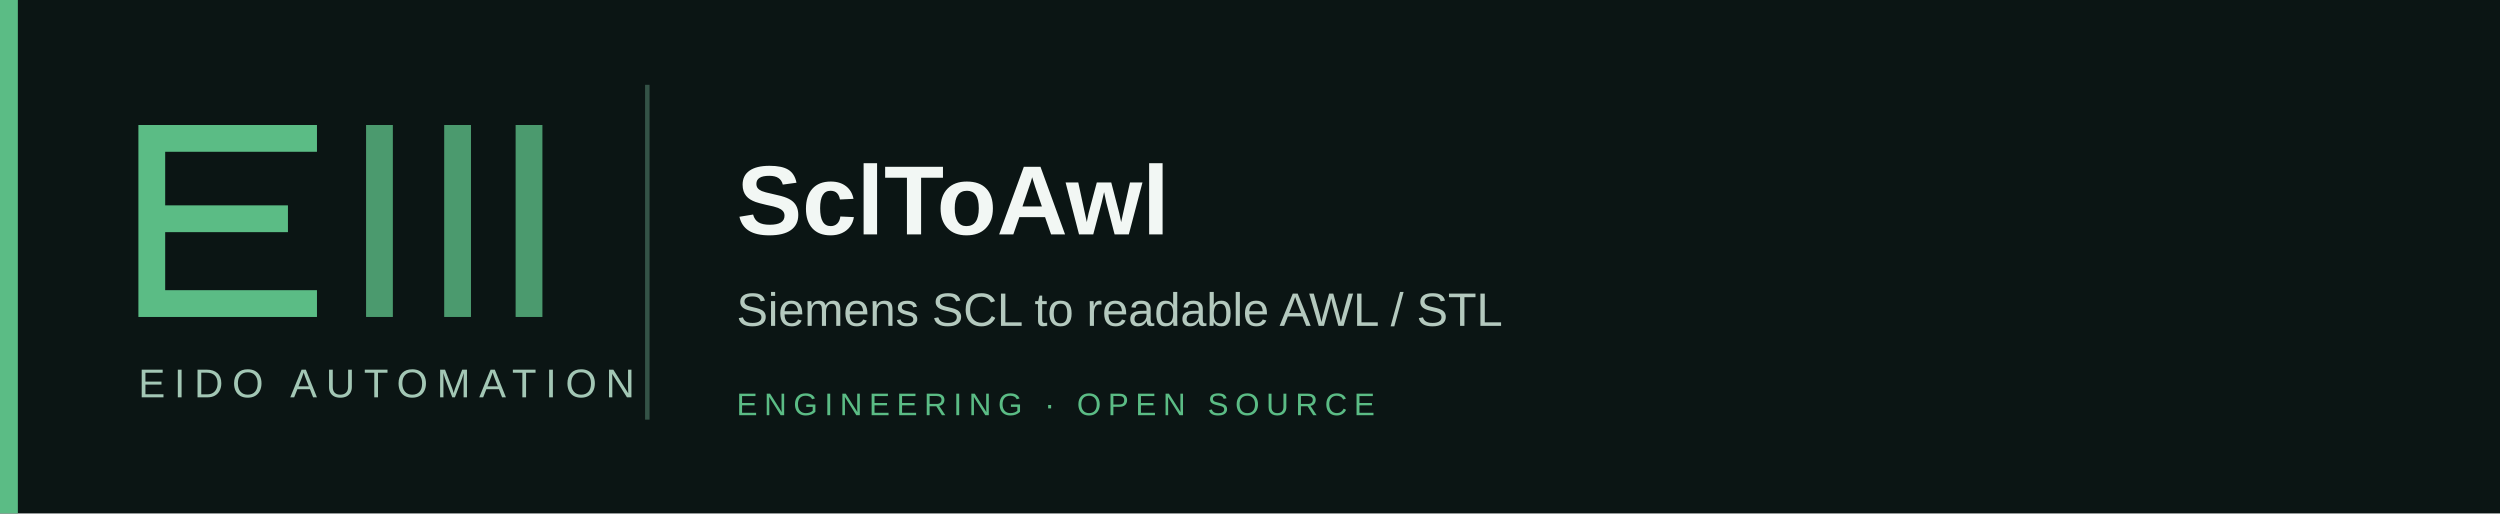
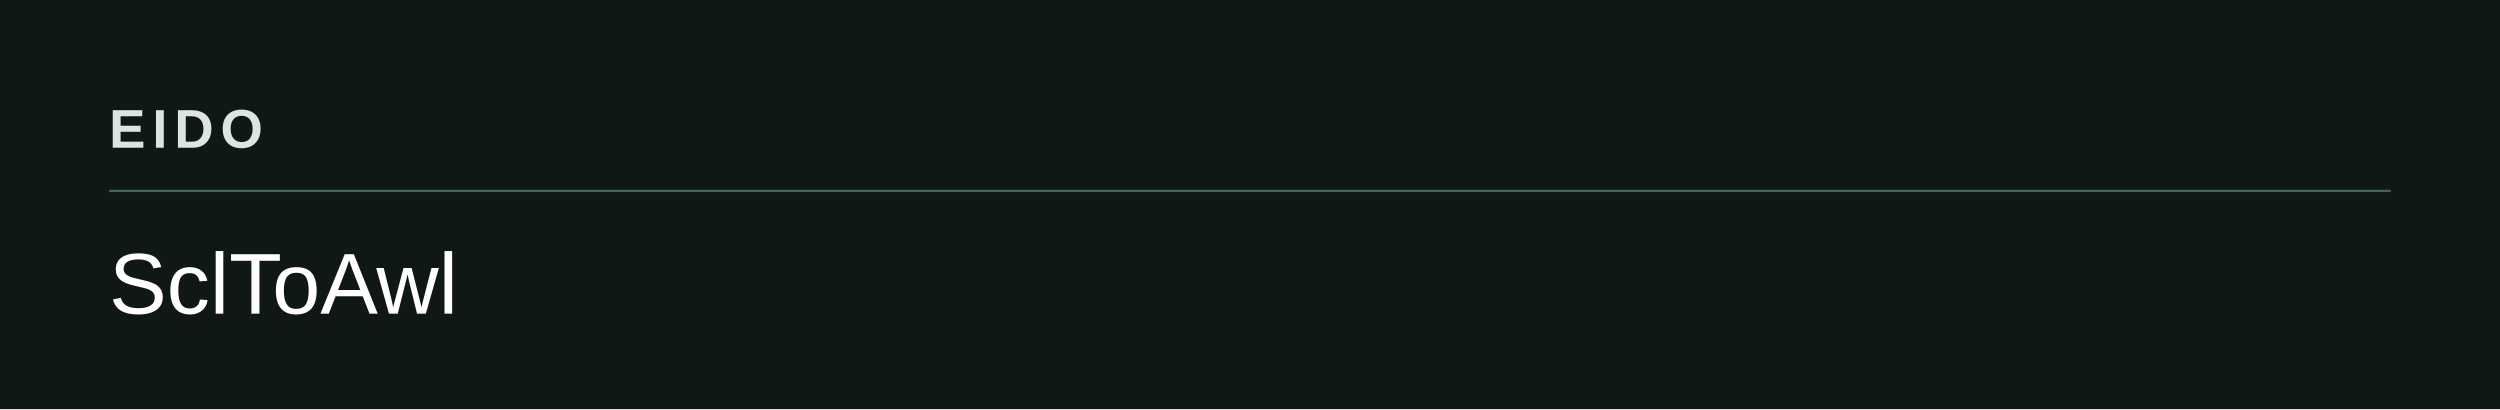
- <svg xmlns="http://www.w3.org/2000/svg" width="1120" height="230" viewBox="0 0 1120 230" role="img" aria-label="SclToAwl by EIDO Automation">
-   <rect width="1120" height="230" fill="#0b1514" />
-   <rect x="0" y="0" width="8" height="230" fill="#5bbc85" />
-   <path d="M62 56h80v12H74v24h55v12H74v26h68v12H62z" fill="#5bbc85" />
-   <path d="M164 56h12v86h-12zm35 0h12v86h-12zm32 0h12v86h-12z" fill="#5bbc85" opacity=".8" />
-   <text x="62" y="178" fill="#a3c7b5" font-family="Arial,Helvetica,sans-serif" font-size="18" letter-spacing="4">EIDO AUTOMATION</text>
-   <line x1="290" y1="38" x2="290" y2="188" stroke="#345347" stroke-width="2" />
-   <text x="330" y="105" fill="#f2f7f4" font-family="Arial,Helvetica,sans-serif" font-weight="700" font-size="44">SclToAwl</text>
-   <text x="330" y="146" fill="#b4c9be" font-family="Arial,Helvetica,sans-serif" font-size="21">Siemens SCL to readable AWL / STL</text>
-   <text x="330" y="186" fill="#5bbc85" font-family="Arial,Helvetica,sans-serif" font-size="14" letter-spacing="3">ENGINEERING · OPEN SOURCE</text>
+ <svg xmlns="http://www.w3.org/2000/svg" width="1100" height="180" viewBox="0 0 1100 180" role="img" aria-label="SclToAwl — EIDO Automation">
+   <rect width="1100" height="180" fill="#101816" />
+   <text x="48" y="65" fill="#dce6e0" font-family="Arial,Helvetica,sans-serif" font-size="24" font-weight="600" letter-spacing="3">EIDO</text>
+   <line x1="48" y1="84" x2="1052" y2="84" stroke="#416752" stroke-width="1" />
+   <text x="48" y="138" fill="#ffffff" font-family="Arial,Helvetica,sans-serif" font-size="38" font-weight="500">SclToAwl</text>
</svg>
